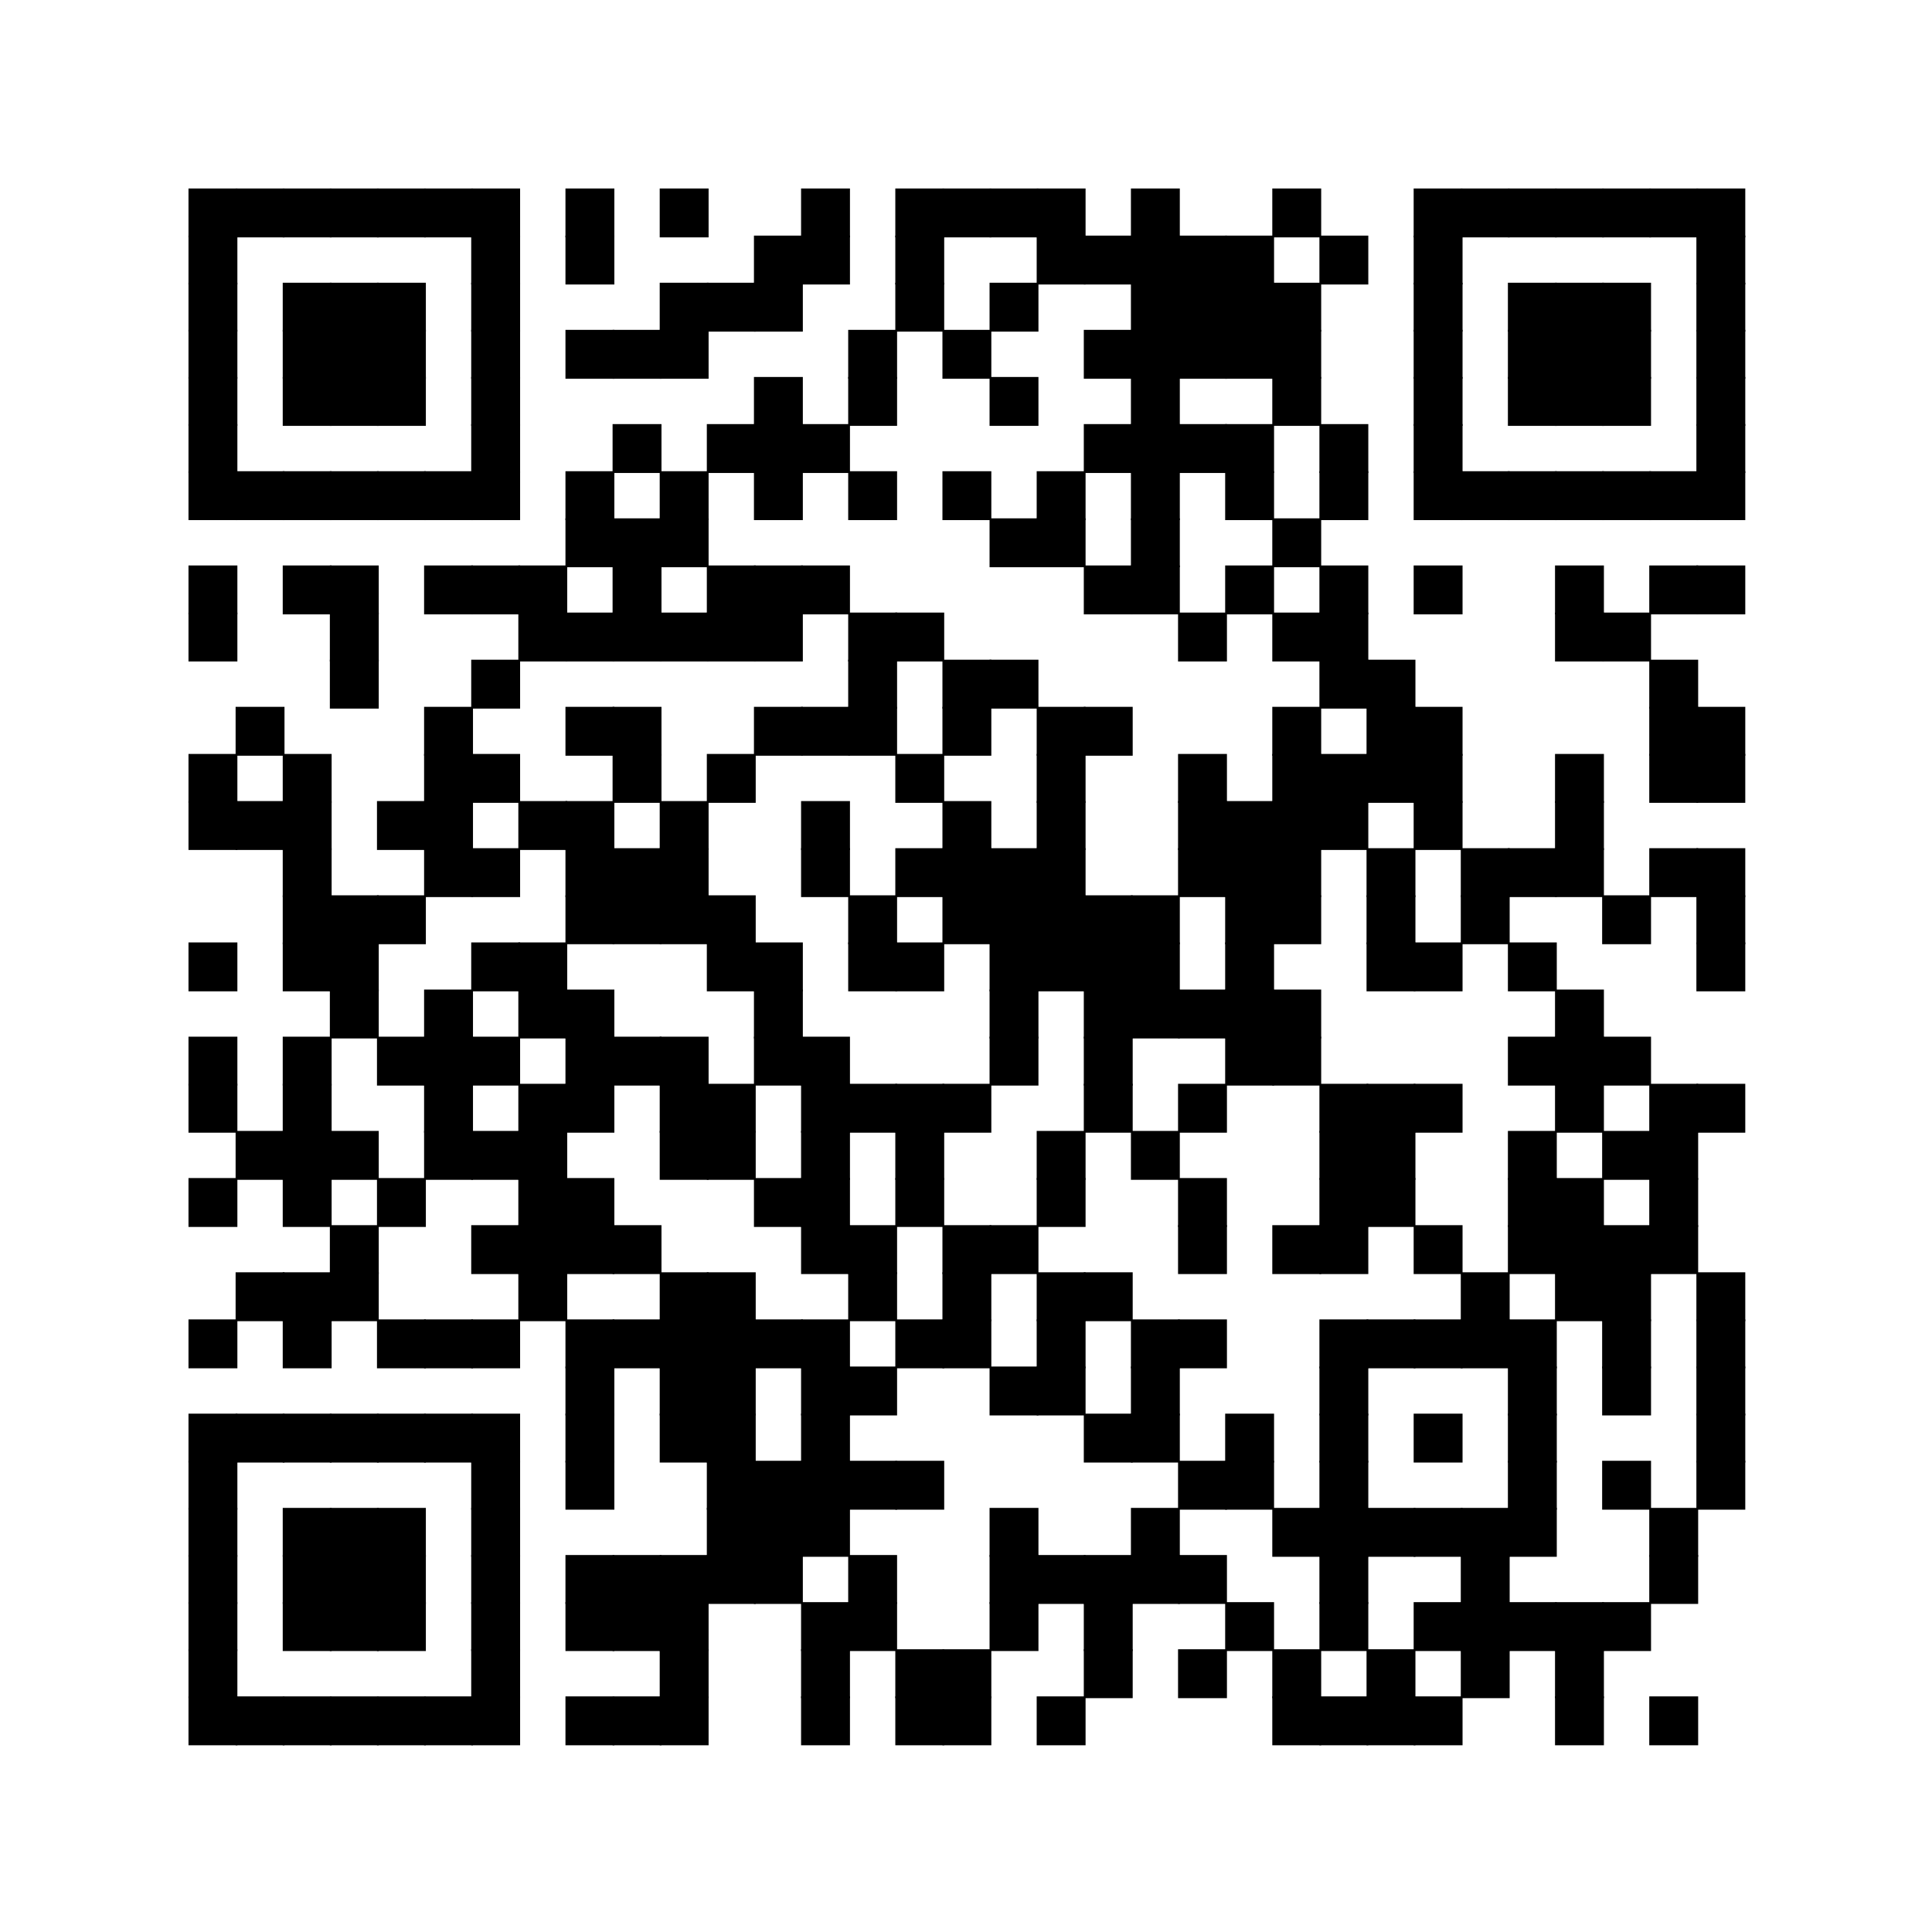
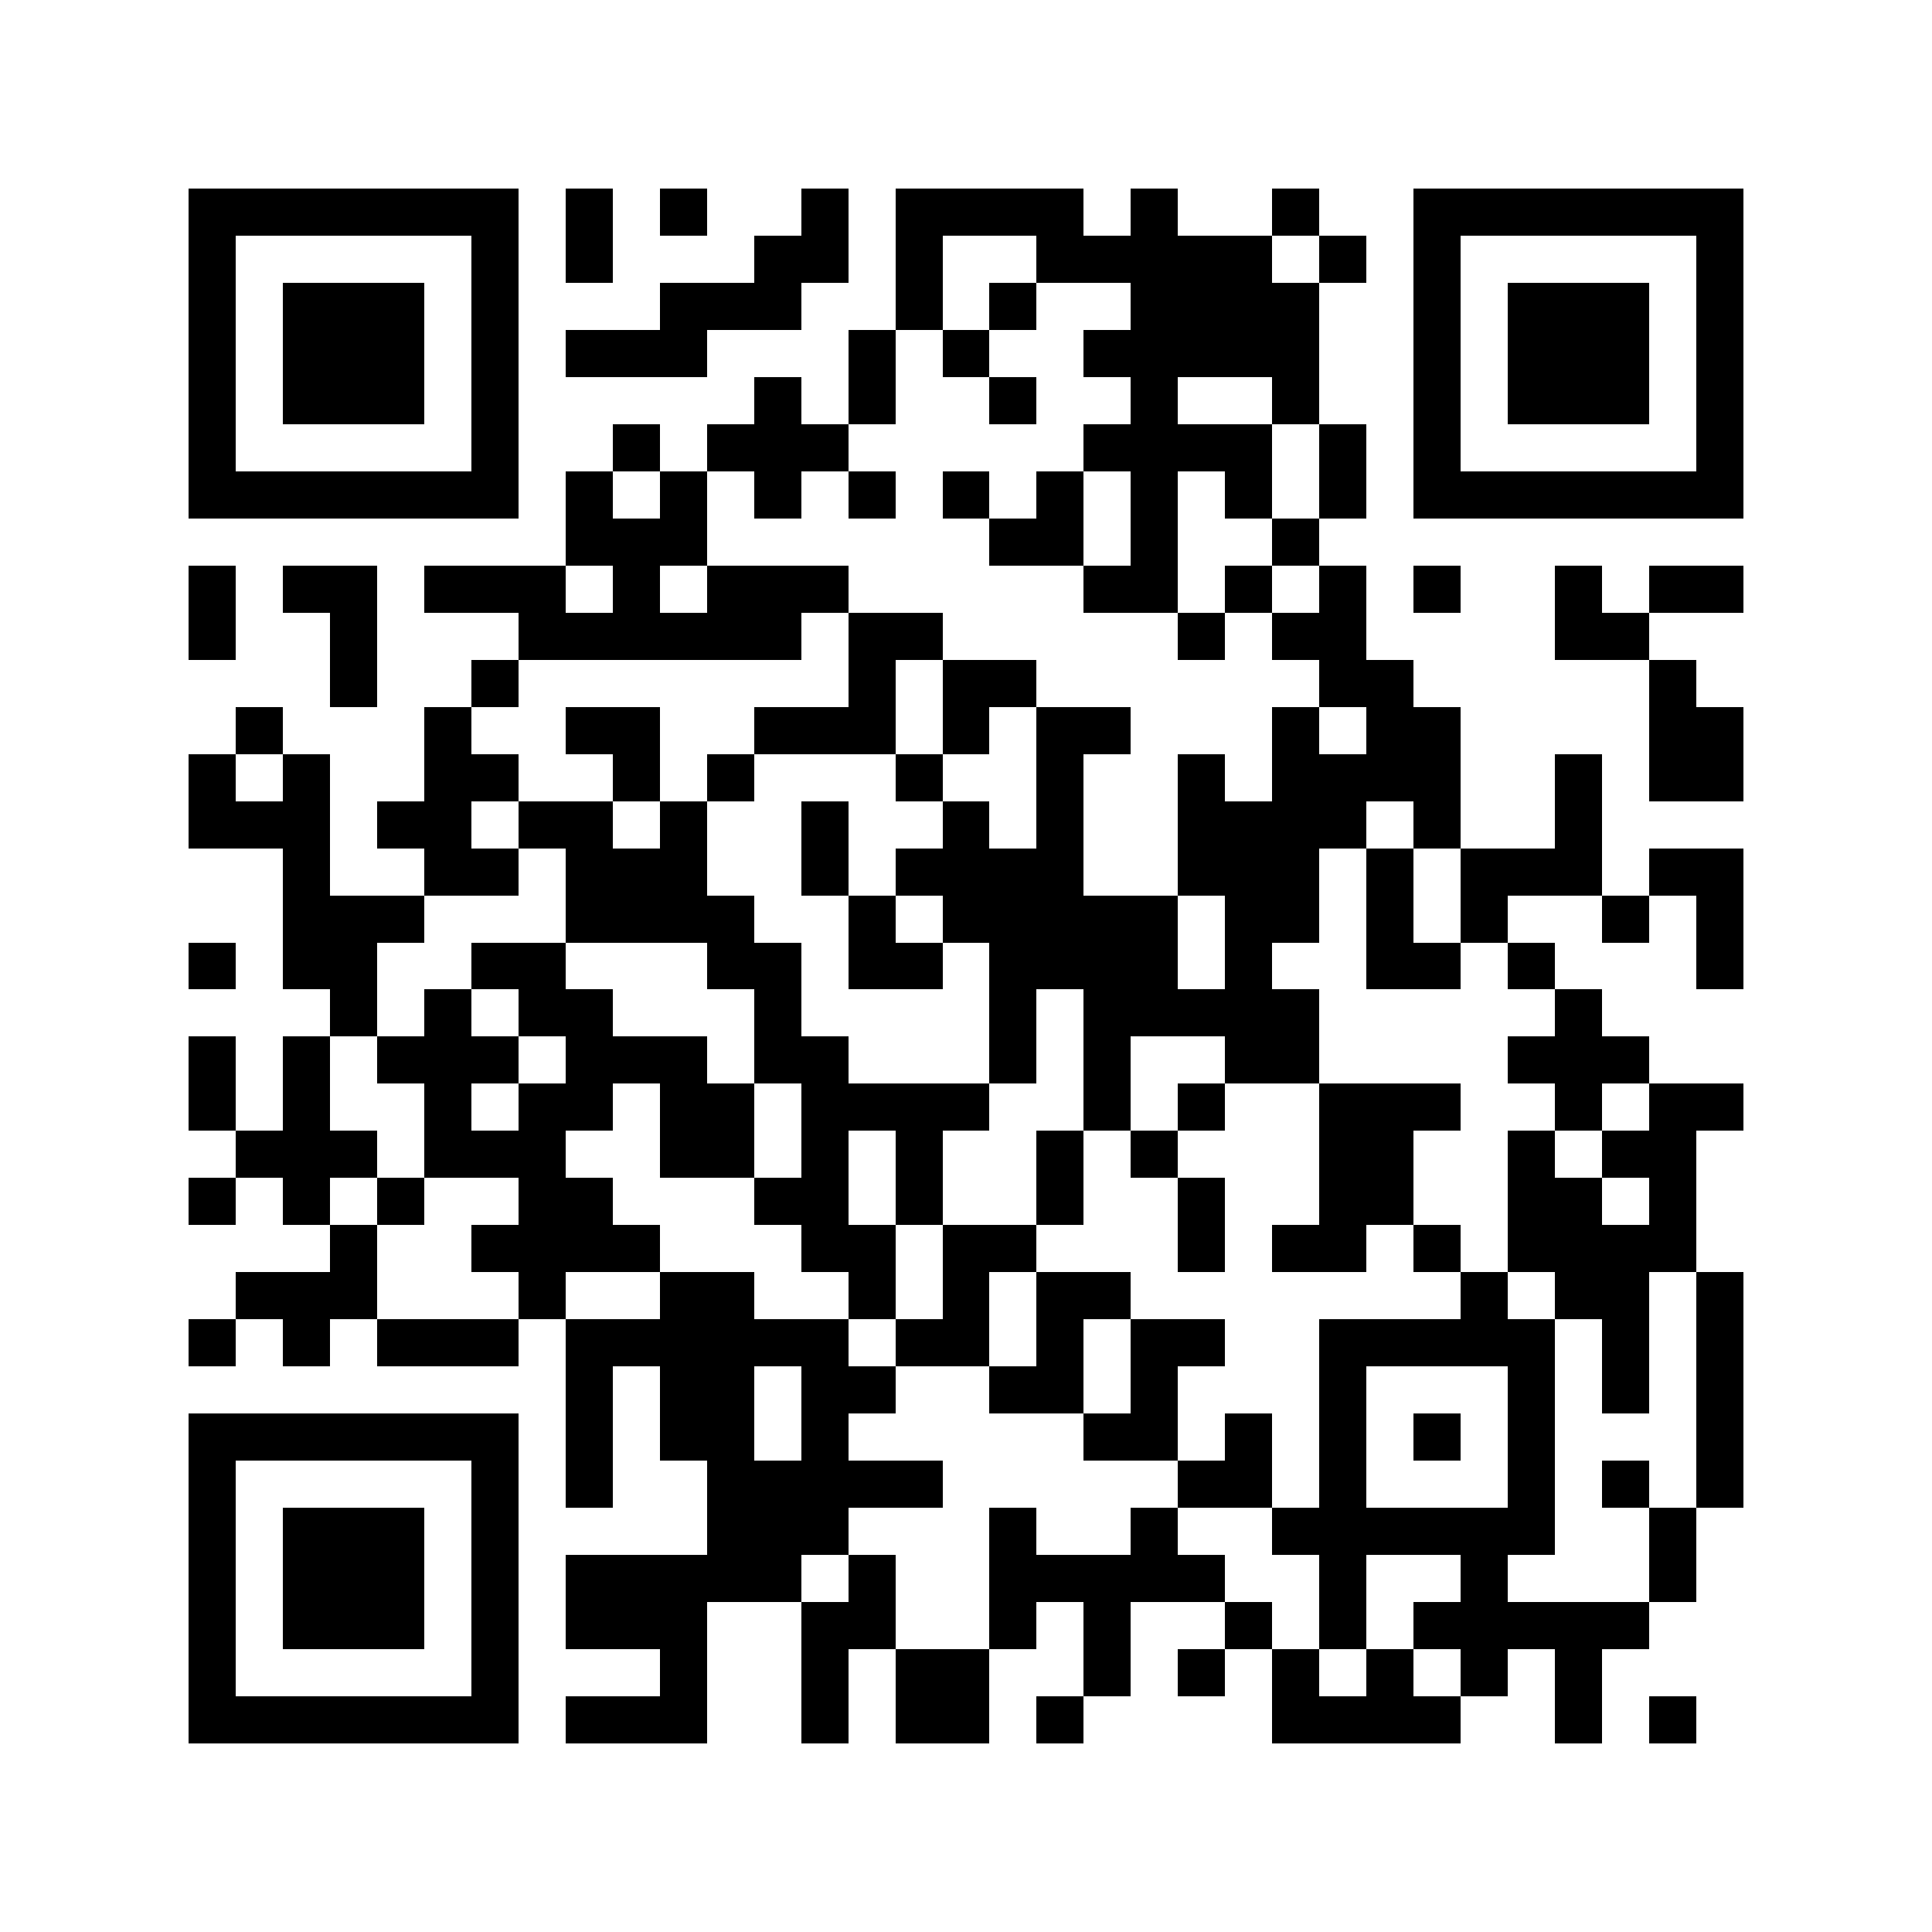
- <svg xmlns="http://www.w3.org/2000/svg" width="328" height="328">
-   <rect width="328" height="328" fill="#ffffff" />
-   <rect x="32" y="32" width="8.3" height="8.3" fill="#000000" />
-   <rect x="40" y="32" width="8.3" height="8.3" fill="#000000" />
-   <rect x="48" y="32" width="8.3" height="8.3" fill="#000000" />
-   <rect x="56" y="32" width="8.3" height="8.3" fill="#000000" />
-   <rect x="64" y="32" width="8.3" height="8.3" fill="#000000" />
-   <rect x="72" y="32" width="8.3" height="8.3" fill="#000000" />
-   <rect x="80" y="32" width="8.3" height="8.3" fill="#000000" />
-   <rect x="96" y="32" width="8.3" height="8.3" fill="#000000" />
-   <rect x="112" y="32" width="8.3" height="8.3" fill="#000000" />
-   <rect x="136" y="32" width="8.3" height="8.3" fill="#000000" />
-   <rect x="152" y="32" width="8.3" height="8.3" fill="#000000" />
-   <rect x="160" y="32" width="8.3" height="8.3" fill="#000000" />
-   <rect x="168" y="32" width="8.3" height="8.3" fill="#000000" />
-   <rect x="176" y="32" width="8.3" height="8.3" fill="#000000" />
-   <rect x="192" y="32" width="8.3" height="8.3" fill="#000000" />
-   <rect x="216" y="32" width="8.3" height="8.3" fill="#000000" />
-   <rect x="240" y="32" width="8.3" height="8.3" fill="#000000" />
-   <rect x="248" y="32" width="8.3" height="8.3" fill="#000000" />
-   <rect x="256" y="32" width="8.3" height="8.3" fill="#000000" />
-   <rect x="264" y="32" width="8.3" height="8.3" fill="#000000" />
-   <rect x="272" y="32" width="8.3" height="8.3" fill="#000000" />
-   <rect x="280" y="32" width="8.3" height="8.3" fill="#000000" />
-   <rect x="288" y="32" width="8.3" height="8.3" fill="#000000" />
-   <rect x="32" y="40" width="8.3" height="8.3" fill="#000000" />
-   <rect x="80" y="40" width="8.3" height="8.3" fill="#000000" />
-   <rect x="96" y="40" width="8.3" height="8.3" fill="#000000" />
-   <rect x="128" y="40" width="8.3" height="8.3" fill="#000000" />
-   <rect x="136" y="40" width="8.3" height="8.3" fill="#000000" />
-   <rect x="152" y="40" width="8.3" height="8.3" fill="#000000" />
-   <rect x="176" y="40" width="8.3" height="8.3" fill="#000000" />
-   <rect x="184" y="40" width="8.3" height="8.3" fill="#000000" />
-   <rect x="192" y="40" width="8.3" height="8.3" fill="#000000" />
-   <rect x="200" y="40" width="8.3" height="8.3" fill="#000000" />
-   <rect x="208" y="40" width="8.3" height="8.3" fill="#000000" />
-   <rect x="224" y="40" width="8.3" height="8.3" fill="#000000" />
-   <rect x="240" y="40" width="8.3" height="8.3" fill="#000000" />
-   <rect x="288" y="40" width="8.3" height="8.3" fill="#000000" />
-   <rect x="32" y="48" width="8.3" height="8.3" fill="#000000" />
-   <rect x="48" y="48" width="8.3" height="8.3" fill="#000000" />
-   <rect x="56" y="48" width="8.3" height="8.3" fill="#000000" />
-   <rect x="64" y="48" width="8.3" height="8.3" fill="#000000" />
-   <rect x="80" y="48" width="8.3" height="8.3" fill="#000000" />
-   <rect x="112" y="48" width="8.3" height="8.3" fill="#000000" />
-   <rect x="120" y="48" width="8.3" height="8.3" fill="#000000" />
-   <rect x="128" y="48" width="8.3" height="8.3" fill="#000000" />
-   <rect x="152" y="48" width="8.3" height="8.3" fill="#000000" />
-   <rect x="168" y="48" width="8.3" height="8.3" fill="#000000" />
-   <rect x="192" y="48" width="8.3" height="8.3" fill="#000000" />
-   <rect x="200" y="48" width="8.3" height="8.3" fill="#000000" />
-   <rect x="208" y="48" width="8.3" height="8.3" fill="#000000" />
-   <rect x="216" y="48" width="8.3" height="8.3" fill="#000000" />
-   <rect x="240" y="48" width="8.3" height="8.3" fill="#000000" />
-   <rect x="256" y="48" width="8.3" height="8.3" fill="#000000" />
-   <rect x="264" y="48" width="8.3" height="8.3" fill="#000000" />
-   <rect x="272" y="48" width="8.3" height="8.3" fill="#000000" />
-   <rect x="288" y="48" width="8.3" height="8.3" fill="#000000" />
-   <rect x="32" y="56" width="8.3" height="8.3" fill="#000000" />
-   <rect x="48" y="56" width="8.3" height="8.3" fill="#000000" />
-   <rect x="56" y="56" width="8.3" height="8.3" fill="#000000" />
-   <rect x="64" y="56" width="8.3" height="8.3" fill="#000000" />
-   <rect x="80" y="56" width="8.3" height="8.3" fill="#000000" />
-   <rect x="96" y="56" width="8.3" height="8.3" fill="#000000" />
-   <rect x="104" y="56" width="8.3" height="8.3" fill="#000000" />
-   <rect x="112" y="56" width="8.3" height="8.3" fill="#000000" />
-   <rect x="144" y="56" width="8.3" height="8.3" fill="#000000" />
-   <rect x="160" y="56" width="8.3" height="8.3" fill="#000000" />
-   <rect x="184" y="56" width="8.3" height="8.3" fill="#000000" />
-   <rect x="192" y="56" width="8.3" height="8.3" fill="#000000" />
-   <rect x="200" y="56" width="8.3" height="8.3" fill="#000000" />
-   <rect x="208" y="56" width="8.3" height="8.3" fill="#000000" />
-   <rect x="216" y="56" width="8.3" height="8.3" fill="#000000" />
-   <rect x="240" y="56" width="8.3" height="8.3" fill="#000000" />
-   <rect x="256" y="56" width="8.3" height="8.3" fill="#000000" />
-   <rect x="264" y="56" width="8.3" height="8.3" fill="#000000" />
-   <rect x="272" y="56" width="8.3" height="8.3" fill="#000000" />
-   <rect x="288" y="56" width="8.3" height="8.3" fill="#000000" />
-   <rect x="32" y="64" width="8.3" height="8.3" fill="#000000" />
-   <rect x="48" y="64" width="8.3" height="8.3" fill="#000000" />
-   <rect x="56" y="64" width="8.3" height="8.3" fill="#000000" />
-   <rect x="64" y="64" width="8.3" height="8.3" fill="#000000" />
-   <rect x="80" y="64" width="8.3" height="8.3" fill="#000000" />
-   <rect x="128" y="64" width="8.3" height="8.3" fill="#000000" />
-   <rect x="144" y="64" width="8.3" height="8.3" fill="#000000" />
-   <rect x="168" y="64" width="8.3" height="8.3" fill="#000000" />
-   <rect x="192" y="64" width="8.3" height="8.3" fill="#000000" />
-   <rect x="216" y="64" width="8.3" height="8.3" fill="#000000" />
-   <rect x="240" y="64" width="8.3" height="8.3" fill="#000000" />
-   <rect x="256" y="64" width="8.3" height="8.3" fill="#000000" />
-   <rect x="264" y="64" width="8.3" height="8.3" fill="#000000" />
-   <rect x="272" y="64" width="8.3" height="8.3" fill="#000000" />
-   <rect x="288" y="64" width="8.3" height="8.3" fill="#000000" />
-   <rect x="32" y="72" width="8.3" height="8.3" fill="#000000" />
-   <rect x="80" y="72" width="8.3" height="8.3" fill="#000000" />
-   <rect x="104" y="72" width="8.3" height="8.3" fill="#000000" />
-   <rect x="120" y="72" width="8.3" height="8.3" fill="#000000" />
-   <rect x="128" y="72" width="8.3" height="8.3" fill="#000000" />
-   <rect x="136" y="72" width="8.3" height="8.3" fill="#000000" />
-   <rect x="184" y="72" width="8.3" height="8.3" fill="#000000" />
-   <rect x="192" y="72" width="8.3" height="8.3" fill="#000000" />
-   <rect x="200" y="72" width="8.3" height="8.3" fill="#000000" />
-   <rect x="208" y="72" width="8.3" height="8.3" fill="#000000" />
-   <rect x="224" y="72" width="8.3" height="8.3" fill="#000000" />
-   <rect x="240" y="72" width="8.3" height="8.3" fill="#000000" />
-   <rect x="288" y="72" width="8.3" height="8.3" fill="#000000" />
-   <rect x="32" y="80" width="8.3" height="8.3" fill="#000000" />
-   <rect x="40" y="80" width="8.3" height="8.3" fill="#000000" />
-   <rect x="48" y="80" width="8.3" height="8.3" fill="#000000" />
-   <rect x="56" y="80" width="8.3" height="8.3" fill="#000000" />
-   <rect x="64" y="80" width="8.3" height="8.3" fill="#000000" />
-   <rect x="72" y="80" width="8.3" height="8.3" fill="#000000" />
-   <rect x="80" y="80" width="8.3" height="8.3" fill="#000000" />
-   <rect x="96" y="80" width="8.3" height="8.3" fill="#000000" />
-   <rect x="112" y="80" width="8.3" height="8.3" fill="#000000" />
-   <rect x="128" y="80" width="8.3" height="8.3" fill="#000000" />
-   <rect x="144" y="80" width="8.3" height="8.3" fill="#000000" />
-   <rect x="160" y="80" width="8.3" height="8.3" fill="#000000" />
-   <rect x="176" y="80" width="8.3" height="8.3" fill="#000000" />
-   <rect x="192" y="80" width="8.3" height="8.3" fill="#000000" />
-   <rect x="208" y="80" width="8.3" height="8.3" fill="#000000" />
-   <rect x="224" y="80" width="8.3" height="8.3" fill="#000000" />
-   <rect x="240" y="80" width="8.3" height="8.3" fill="#000000" />
-   <rect x="248" y="80" width="8.3" height="8.3" fill="#000000" />
-   <rect x="256" y="80" width="8.3" height="8.3" fill="#000000" />
-   <rect x="264" y="80" width="8.3" height="8.3" fill="#000000" />
-   <rect x="272" y="80" width="8.3" height="8.3" fill="#000000" />
-   <rect x="280" y="80" width="8.3" height="8.3" fill="#000000" />
-   <rect x="288" y="80" width="8.3" height="8.3" fill="#000000" />
-   <rect x="96" y="88" width="8.3" height="8.3" fill="#000000" />
-   <rect x="104" y="88" width="8.3" height="8.3" fill="#000000" />
-   <rect x="112" y="88" width="8.3" height="8.3" fill="#000000" />
-   <rect x="168" y="88" width="8.3" height="8.3" fill="#000000" />
-   <rect x="176" y="88" width="8.3" height="8.3" fill="#000000" />
-   <rect x="192" y="88" width="8.3" height="8.3" fill="#000000" />
-   <rect x="216" y="88" width="8.3" height="8.3" fill="#000000" />
-   <rect x="32" y="96" width="8.3" height="8.3" fill="#000000" />
-   <rect x="48" y="96" width="8.3" height="8.3" fill="#000000" />
-   <rect x="56" y="96" width="8.3" height="8.3" fill="#000000" />
-   <rect x="72" y="96" width="8.3" height="8.3" fill="#000000" />
-   <rect x="80" y="96" width="8.3" height="8.3" fill="#000000" />
-   <rect x="88" y="96" width="8.3" height="8.3" fill="#000000" />
-   <rect x="104" y="96" width="8.3" height="8.3" fill="#000000" />
-   <rect x="120" y="96" width="8.3" height="8.3" fill="#000000" />
-   <rect x="128" y="96" width="8.3" height="8.3" fill="#000000" />
-   <rect x="136" y="96" width="8.3" height="8.3" fill="#000000" />
-   <rect x="184" y="96" width="8.3" height="8.3" fill="#000000" />
-   <rect x="192" y="96" width="8.3" height="8.3" fill="#000000" />
-   <rect x="208" y="96" width="8.3" height="8.3" fill="#000000" />
-   <rect x="224" y="96" width="8.3" height="8.3" fill="#000000" />
-   <rect x="240" y="96" width="8.3" height="8.3" fill="#000000" />
-   <rect x="264" y="96" width="8.3" height="8.3" fill="#000000" />
-   <rect x="280" y="96" width="8.3" height="8.3" fill="#000000" />
-   <rect x="288" y="96" width="8.3" height="8.3" fill="#000000" />
-   <rect x="32" y="104" width="8.3" height="8.3" fill="#000000" />
-   <rect x="56" y="104" width="8.3" height="8.3" fill="#000000" />
-   <rect x="88" y="104" width="8.3" height="8.3" fill="#000000" />
-   <rect x="96" y="104" width="8.3" height="8.3" fill="#000000" />
-   <rect x="104" y="104" width="8.3" height="8.3" fill="#000000" />
-   <rect x="112" y="104" width="8.3" height="8.3" fill="#000000" />
-   <rect x="120" y="104" width="8.3" height="8.3" fill="#000000" />
-   <rect x="128" y="104" width="8.3" height="8.3" fill="#000000" />
-   <rect x="144" y="104" width="8.3" height="8.3" fill="#000000" />
-   <rect x="152" y="104" width="8.3" height="8.3" fill="#000000" />
-   <rect x="200" y="104" width="8.3" height="8.3" fill="#000000" />
-   <rect x="216" y="104" width="8.3" height="8.3" fill="#000000" />
-   <rect x="224" y="104" width="8.3" height="8.3" fill="#000000" />
-   <rect x="264" y="104" width="8.3" height="8.3" fill="#000000" />
-   <rect x="272" y="104" width="8.3" height="8.3" fill="#000000" />
-   <rect x="56" y="112" width="8.3" height="8.3" fill="#000000" />
-   <rect x="80" y="112" width="8.3" height="8.3" fill="#000000" />
-   <rect x="144" y="112" width="8.3" height="8.3" fill="#000000" />
-   <rect x="160" y="112" width="8.3" height="8.3" fill="#000000" />
-   <rect x="168" y="112" width="8.3" height="8.3" fill="#000000" />
-   <rect x="224" y="112" width="8.3" height="8.3" fill="#000000" />
-   <rect x="232" y="112" width="8.3" height="8.3" fill="#000000" />
-   <rect x="280" y="112" width="8.3" height="8.3" fill="#000000" />
-   <rect x="40" y="120" width="8.3" height="8.3" fill="#000000" />
-   <rect x="72" y="120" width="8.3" height="8.3" fill="#000000" />
-   <rect x="96" y="120" width="8.3" height="8.3" fill="#000000" />
-   <rect x="104" y="120" width="8.3" height="8.3" fill="#000000" />
-   <rect x="128" y="120" width="8.3" height="8.3" fill="#000000" />
-   <rect x="136" y="120" width="8.3" height="8.3" fill="#000000" />
-   <rect x="144" y="120" width="8.3" height="8.3" fill="#000000" />
-   <rect x="160" y="120" width="8.3" height="8.3" fill="#000000" />
-   <rect x="176" y="120" width="8.3" height="8.3" fill="#000000" />
-   <rect x="184" y="120" width="8.3" height="8.3" fill="#000000" />
-   <rect x="216" y="120" width="8.3" height="8.3" fill="#000000" />
-   <rect x="232" y="120" width="8.3" height="8.3" fill="#000000" />
-   <rect x="240" y="120" width="8.3" height="8.3" fill="#000000" />
-   <rect x="280" y="120" width="8.3" height="8.3" fill="#000000" />
-   <rect x="288" y="120" width="8.3" height="8.3" fill="#000000" />
-   <rect x="32" y="128" width="8.3" height="8.3" fill="#000000" />
-   <rect x="48" y="128" width="8.3" height="8.3" fill="#000000" />
-   <rect x="72" y="128" width="8.3" height="8.3" fill="#000000" />
-   <rect x="80" y="128" width="8.3" height="8.3" fill="#000000" />
-   <rect x="104" y="128" width="8.3" height="8.3" fill="#000000" />
-   <rect x="120" y="128" width="8.3" height="8.3" fill="#000000" />
-   <rect x="152" y="128" width="8.3" height="8.3" fill="#000000" />
-   <rect x="176" y="128" width="8.3" height="8.3" fill="#000000" />
-   <rect x="200" y="128" width="8.3" height="8.3" fill="#000000" />
-   <rect x="216" y="128" width="8.3" height="8.3" fill="#000000" />
-   <rect x="224" y="128" width="8.3" height="8.3" fill="#000000" />
-   <rect x="232" y="128" width="8.3" height="8.3" fill="#000000" />
-   <rect x="240" y="128" width="8.3" height="8.3" fill="#000000" />
-   <rect x="264" y="128" width="8.3" height="8.3" fill="#000000" />
-   <rect x="280" y="128" width="8.3" height="8.3" fill="#000000" />
-   <rect x="288" y="128" width="8.3" height="8.3" fill="#000000" />
-   <rect x="32" y="136" width="8.3" height="8.3" fill="#000000" />
-   <rect x="40" y="136" width="8.3" height="8.3" fill="#000000" />
-   <rect x="48" y="136" width="8.3" height="8.3" fill="#000000" />
-   <rect x="64" y="136" width="8.3" height="8.3" fill="#000000" />
-   <rect x="72" y="136" width="8.3" height="8.3" fill="#000000" />
-   <rect x="88" y="136" width="8.3" height="8.3" fill="#000000" />
-   <rect x="96" y="136" width="8.3" height="8.3" fill="#000000" />
-   <rect x="112" y="136" width="8.3" height="8.3" fill="#000000" />
-   <rect x="136" y="136" width="8.3" height="8.3" fill="#000000" />
-   <rect x="160" y="136" width="8.3" height="8.3" fill="#000000" />
-   <rect x="176" y="136" width="8.3" height="8.3" fill="#000000" />
-   <rect x="200" y="136" width="8.3" height="8.3" fill="#000000" />
-   <rect x="208" y="136" width="8.3" height="8.3" fill="#000000" />
-   <rect x="216" y="136" width="8.3" height="8.3" fill="#000000" />
-   <rect x="224" y="136" width="8.3" height="8.3" fill="#000000" />
-   <rect x="240" y="136" width="8.3" height="8.3" fill="#000000" />
-   <rect x="264" y="136" width="8.3" height="8.3" fill="#000000" />
-   <rect x="48" y="144" width="8.3" height="8.3" fill="#000000" />
-   <rect x="72" y="144" width="8.3" height="8.3" fill="#000000" />
-   <rect x="80" y="144" width="8.3" height="8.3" fill="#000000" />
-   <rect x="96" y="144" width="8.3" height="8.3" fill="#000000" />
-   <rect x="104" y="144" width="8.3" height="8.3" fill="#000000" />
-   <rect x="112" y="144" width="8.3" height="8.3" fill="#000000" />
-   <rect x="136" y="144" width="8.3" height="8.3" fill="#000000" />
-   <rect x="152" y="144" width="8.3" height="8.3" fill="#000000" />
-   <rect x="160" y="144" width="8.3" height="8.3" fill="#000000" />
-   <rect x="168" y="144" width="8.3" height="8.3" fill="#000000" />
-   <rect x="176" y="144" width="8.3" height="8.3" fill="#000000" />
-   <rect x="200" y="144" width="8.3" height="8.3" fill="#000000" />
-   <rect x="208" y="144" width="8.3" height="8.3" fill="#000000" />
-   <rect x="216" y="144" width="8.3" height="8.3" fill="#000000" />
-   <rect x="232" y="144" width="8.3" height="8.3" fill="#000000" />
-   <rect x="248" y="144" width="8.3" height="8.3" fill="#000000" />
-   <rect x="256" y="144" width="8.3" height="8.3" fill="#000000" />
-   <rect x="264" y="144" width="8.3" height="8.3" fill="#000000" />
-   <rect x="280" y="144" width="8.3" height="8.3" fill="#000000" />
-   <rect x="288" y="144" width="8.3" height="8.3" fill="#000000" />
-   <rect x="48" y="152" width="8.3" height="8.3" fill="#000000" />
-   <rect x="56" y="152" width="8.3" height="8.3" fill="#000000" />
-   <rect x="64" y="152" width="8.3" height="8.3" fill="#000000" />
-   <rect x="96" y="152" width="8.3" height="8.3" fill="#000000" />
-   <rect x="104" y="152" width="8.3" height="8.3" fill="#000000" />
-   <rect x="112" y="152" width="8.3" height="8.3" fill="#000000" />
-   <rect x="120" y="152" width="8.3" height="8.3" fill="#000000" />
-   <rect x="144" y="152" width="8.3" height="8.3" fill="#000000" />
-   <rect x="160" y="152" width="8.3" height="8.3" fill="#000000" />
-   <rect x="168" y="152" width="8.3" height="8.3" fill="#000000" />
-   <rect x="176" y="152" width="8.3" height="8.3" fill="#000000" />
-   <rect x="184" y="152" width="8.3" height="8.3" fill="#000000" />
-   <rect x="192" y="152" width="8.3" height="8.3" fill="#000000" />
-   <rect x="208" y="152" width="8.3" height="8.3" fill="#000000" />
-   <rect x="216" y="152" width="8.3" height="8.3" fill="#000000" />
-   <rect x="232" y="152" width="8.3" height="8.3" fill="#000000" />
-   <rect x="248" y="152" width="8.3" height="8.3" fill="#000000" />
-   <rect x="272" y="152" width="8.3" height="8.3" fill="#000000" />
-   <rect x="288" y="152" width="8.3" height="8.3" fill="#000000" />
-   <rect x="32" y="160" width="8.3" height="8.3" fill="#000000" />
-   <rect x="48" y="160" width="8.3" height="8.3" fill="#000000" />
-   <rect x="56" y="160" width="8.3" height="8.3" fill="#000000" />
-   <rect x="80" y="160" width="8.3" height="8.3" fill="#000000" />
-   <rect x="88" y="160" width="8.3" height="8.3" fill="#000000" />
-   <rect x="120" y="160" width="8.3" height="8.3" fill="#000000" />
-   <rect x="128" y="160" width="8.3" height="8.3" fill="#000000" />
-   <rect x="144" y="160" width="8.3" height="8.3" fill="#000000" />
-   <rect x="152" y="160" width="8.3" height="8.3" fill="#000000" />
-   <rect x="168" y="160" width="8.3" height="8.3" fill="#000000" />
-   <rect x="176" y="160" width="8.3" height="8.3" fill="#000000" />
-   <rect x="184" y="160" width="8.3" height="8.3" fill="#000000" />
-   <rect x="192" y="160" width="8.3" height="8.3" fill="#000000" />
-   <rect x="208" y="160" width="8.3" height="8.3" fill="#000000" />
-   <rect x="232" y="160" width="8.3" height="8.3" fill="#000000" />
-   <rect x="240" y="160" width="8.3" height="8.3" fill="#000000" />
-   <rect x="256" y="160" width="8.3" height="8.3" fill="#000000" />
-   <rect x="288" y="160" width="8.3" height="8.3" fill="#000000" />
-   <rect x="56" y="168" width="8.3" height="8.3" fill="#000000" />
-   <rect x="72" y="168" width="8.3" height="8.3" fill="#000000" />
-   <rect x="88" y="168" width="8.3" height="8.3" fill="#000000" />
-   <rect x="96" y="168" width="8.3" height="8.3" fill="#000000" />
-   <rect x="128" y="168" width="8.3" height="8.3" fill="#000000" />
-   <rect x="168" y="168" width="8.3" height="8.3" fill="#000000" />
-   <rect x="184" y="168" width="8.3" height="8.3" fill="#000000" />
-   <rect x="192" y="168" width="8.3" height="8.3" fill="#000000" />
-   <rect x="200" y="168" width="8.3" height="8.3" fill="#000000" />
-   <rect x="208" y="168" width="8.3" height="8.3" fill="#000000" />
-   <rect x="216" y="168" width="8.3" height="8.3" fill="#000000" />
-   <rect x="264" y="168" width="8.3" height="8.3" fill="#000000" />
-   <rect x="32" y="176" width="8.3" height="8.3" fill="#000000" />
-   <rect x="48" y="176" width="8.3" height="8.3" fill="#000000" />
-   <rect x="64" y="176" width="8.3" height="8.3" fill="#000000" />
-   <rect x="72" y="176" width="8.3" height="8.3" fill="#000000" />
-   <rect x="80" y="176" width="8.3" height="8.3" fill="#000000" />
-   <rect x="96" y="176" width="8.3" height="8.3" fill="#000000" />
-   <rect x="104" y="176" width="8.3" height="8.3" fill="#000000" />
-   <rect x="112" y="176" width="8.3" height="8.3" fill="#000000" />
-   <rect x="128" y="176" width="8.3" height="8.3" fill="#000000" />
-   <rect x="136" y="176" width="8.3" height="8.3" fill="#000000" />
-   <rect x="168" y="176" width="8.3" height="8.3" fill="#000000" />
-   <rect x="184" y="176" width="8.3" height="8.3" fill="#000000" />
-   <rect x="208" y="176" width="8.3" height="8.3" fill="#000000" />
-   <rect x="216" y="176" width="8.3" height="8.3" fill="#000000" />
-   <rect x="256" y="176" width="8.3" height="8.3" fill="#000000" />
-   <rect x="264" y="176" width="8.3" height="8.3" fill="#000000" />
-   <rect x="272" y="176" width="8.3" height="8.3" fill="#000000" />
-   <rect x="32" y="184" width="8.3" height="8.3" fill="#000000" />
-   <rect x="48" y="184" width="8.3" height="8.3" fill="#000000" />
-   <rect x="72" y="184" width="8.3" height="8.3" fill="#000000" />
-   <rect x="88" y="184" width="8.3" height="8.3" fill="#000000" />
-   <rect x="96" y="184" width="8.3" height="8.3" fill="#000000" />
-   <rect x="112" y="184" width="8.3" height="8.3" fill="#000000" />
-   <rect x="120" y="184" width="8.3" height="8.3" fill="#000000" />
-   <rect x="136" y="184" width="8.3" height="8.3" fill="#000000" />
-   <rect x="144" y="184" width="8.3" height="8.3" fill="#000000" />
-   <rect x="152" y="184" width="8.3" height="8.3" fill="#000000" />
-   <rect x="160" y="184" width="8.3" height="8.3" fill="#000000" />
-   <rect x="184" y="184" width="8.3" height="8.3" fill="#000000" />
-   <rect x="200" y="184" width="8.3" height="8.3" fill="#000000" />
-   <rect x="224" y="184" width="8.3" height="8.3" fill="#000000" />
-   <rect x="232" y="184" width="8.3" height="8.3" fill="#000000" />
-   <rect x="240" y="184" width="8.3" height="8.3" fill="#000000" />
-   <rect x="264" y="184" width="8.3" height="8.3" fill="#000000" />
-   <rect x="280" y="184" width="8.3" height="8.3" fill="#000000" />
-   <rect x="288" y="184" width="8.3" height="8.3" fill="#000000" />
-   <rect x="40" y="192" width="8.3" height="8.3" fill="#000000" />
-   <rect x="48" y="192" width="8.3" height="8.3" fill="#000000" />
-   <rect x="56" y="192" width="8.3" height="8.3" fill="#000000" />
-   <rect x="72" y="192" width="8.3" height="8.3" fill="#000000" />
-   <rect x="80" y="192" width="8.3" height="8.3" fill="#000000" />
-   <rect x="88" y="192" width="8.3" height="8.3" fill="#000000" />
-   <rect x="112" y="192" width="8.3" height="8.3" fill="#000000" />
-   <rect x="120" y="192" width="8.3" height="8.3" fill="#000000" />
-   <rect x="136" y="192" width="8.3" height="8.3" fill="#000000" />
-   <rect x="152" y="192" width="8.3" height="8.3" fill="#000000" />
-   <rect x="176" y="192" width="8.3" height="8.3" fill="#000000" />
-   <rect x="192" y="192" width="8.3" height="8.3" fill="#000000" />
-   <rect x="224" y="192" width="8.3" height="8.3" fill="#000000" />
-   <rect x="232" y="192" width="8.3" height="8.3" fill="#000000" />
-   <rect x="256" y="192" width="8.3" height="8.3" fill="#000000" />
-   <rect x="272" y="192" width="8.3" height="8.3" fill="#000000" />
-   <rect x="280" y="192" width="8.3" height="8.3" fill="#000000" />
-   <rect x="32" y="200" width="8.3" height="8.3" fill="#000000" />
-   <rect x="48" y="200" width="8.3" height="8.3" fill="#000000" />
-   <rect x="64" y="200" width="8.3" height="8.3" fill="#000000" />
-   <rect x="88" y="200" width="8.3" height="8.3" fill="#000000" />
-   <rect x="96" y="200" width="8.3" height="8.3" fill="#000000" />
-   <rect x="128" y="200" width="8.3" height="8.3" fill="#000000" />
-   <rect x="136" y="200" width="8.3" height="8.3" fill="#000000" />
-   <rect x="152" y="200" width="8.3" height="8.3" fill="#000000" />
-   <rect x="176" y="200" width="8.3" height="8.3" fill="#000000" />
-   <rect x="200" y="200" width="8.3" height="8.3" fill="#000000" />
-   <rect x="224" y="200" width="8.3" height="8.3" fill="#000000" />
-   <rect x="232" y="200" width="8.3" height="8.3" fill="#000000" />
-   <rect x="256" y="200" width="8.3" height="8.3" fill="#000000" />
-   <rect x="264" y="200" width="8.3" height="8.3" fill="#000000" />
-   <rect x="280" y="200" width="8.3" height="8.3" fill="#000000" />
-   <rect x="56" y="208" width="8.3" height="8.3" fill="#000000" />
-   <rect x="80" y="208" width="8.3" height="8.3" fill="#000000" />
-   <rect x="88" y="208" width="8.3" height="8.3" fill="#000000" />
-   <rect x="96" y="208" width="8.3" height="8.3" fill="#000000" />
-   <rect x="104" y="208" width="8.3" height="8.3" fill="#000000" />
-   <rect x="136" y="208" width="8.3" height="8.3" fill="#000000" />
-   <rect x="144" y="208" width="8.3" height="8.3" fill="#000000" />
-   <rect x="160" y="208" width="8.3" height="8.3" fill="#000000" />
-   <rect x="168" y="208" width="8.3" height="8.3" fill="#000000" />
-   <rect x="200" y="208" width="8.3" height="8.3" fill="#000000" />
-   <rect x="216" y="208" width="8.3" height="8.3" fill="#000000" />
-   <rect x="224" y="208" width="8.3" height="8.3" fill="#000000" />
-   <rect x="240" y="208" width="8.3" height="8.3" fill="#000000" />
-   <rect x="256" y="208" width="8.3" height="8.3" fill="#000000" />
-   <rect x="264" y="208" width="8.3" height="8.3" fill="#000000" />
-   <rect x="272" y="208" width="8.3" height="8.3" fill="#000000" />
-   <rect x="280" y="208" width="8.3" height="8.3" fill="#000000" />
-   <rect x="40" y="216" width="8.3" height="8.3" fill="#000000" />
-   <rect x="48" y="216" width="8.3" height="8.3" fill="#000000" />
-   <rect x="56" y="216" width="8.3" height="8.3" fill="#000000" />
-   <rect x="88" y="216" width="8.3" height="8.3" fill="#000000" />
-   <rect x="112" y="216" width="8.3" height="8.3" fill="#000000" />
-   <rect x="120" y="216" width="8.3" height="8.3" fill="#000000" />
-   <rect x="144" y="216" width="8.3" height="8.3" fill="#000000" />
-   <rect x="160" y="216" width="8.3" height="8.3" fill="#000000" />
-   <rect x="176" y="216" width="8.3" height="8.3" fill="#000000" />
-   <rect x="184" y="216" width="8.3" height="8.3" fill="#000000" />
-   <rect x="248" y="216" width="8.3" height="8.3" fill="#000000" />
-   <rect x="264" y="216" width="8.3" height="8.3" fill="#000000" />
-   <rect x="272" y="216" width="8.3" height="8.3" fill="#000000" />
-   <rect x="288" y="216" width="8.3" height="8.3" fill="#000000" />
-   <rect x="32" y="224" width="8.3" height="8.3" fill="#000000" />
-   <rect x="48" y="224" width="8.3" height="8.3" fill="#000000" />
-   <rect x="64" y="224" width="8.3" height="8.3" fill="#000000" />
-   <rect x="72" y="224" width="8.3" height="8.3" fill="#000000" />
-   <rect x="80" y="224" width="8.3" height="8.3" fill="#000000" />
-   <rect x="96" y="224" width="8.3" height="8.3" fill="#000000" />
-   <rect x="104" y="224" width="8.3" height="8.3" fill="#000000" />
-   <rect x="112" y="224" width="8.3" height="8.3" fill="#000000" />
-   <rect x="120" y="224" width="8.3" height="8.3" fill="#000000" />
-   <rect x="128" y="224" width="8.3" height="8.3" fill="#000000" />
-   <rect x="136" y="224" width="8.3" height="8.3" fill="#000000" />
-   <rect x="152" y="224" width="8.3" height="8.3" fill="#000000" />
-   <rect x="160" y="224" width="8.3" height="8.3" fill="#000000" />
-   <rect x="176" y="224" width="8.3" height="8.3" fill="#000000" />
-   <rect x="192" y="224" width="8.3" height="8.3" fill="#000000" />
-   <rect x="200" y="224" width="8.3" height="8.3" fill="#000000" />
-   <rect x="224" y="224" width="8.3" height="8.3" fill="#000000" />
-   <rect x="232" y="224" width="8.3" height="8.3" fill="#000000" />
-   <rect x="240" y="224" width="8.3" height="8.3" fill="#000000" />
-   <rect x="248" y="224" width="8.3" height="8.3" fill="#000000" />
-   <rect x="256" y="224" width="8.3" height="8.3" fill="#000000" />
-   <rect x="272" y="224" width="8.3" height="8.3" fill="#000000" />
-   <rect x="288" y="224" width="8.3" height="8.3" fill="#000000" />
-   <rect x="96" y="232" width="8.3" height="8.3" fill="#000000" />
-   <rect x="112" y="232" width="8.3" height="8.3" fill="#000000" />
-   <rect x="120" y="232" width="8.3" height="8.3" fill="#000000" />
-   <rect x="136" y="232" width="8.3" height="8.3" fill="#000000" />
-   <rect x="144" y="232" width="8.3" height="8.3" fill="#000000" />
-   <rect x="168" y="232" width="8.3" height="8.3" fill="#000000" />
-   <rect x="176" y="232" width="8.3" height="8.3" fill="#000000" />
-   <rect x="192" y="232" width="8.3" height="8.3" fill="#000000" />
-   <rect x="224" y="232" width="8.3" height="8.3" fill="#000000" />
-   <rect x="256" y="232" width="8.3" height="8.3" fill="#000000" />
-   <rect x="272" y="232" width="8.3" height="8.3" fill="#000000" />
-   <rect x="288" y="232" width="8.3" height="8.3" fill="#000000" />
-   <rect x="32" y="240" width="8.3" height="8.3" fill="#000000" />
-   <rect x="40" y="240" width="8.3" height="8.3" fill="#000000" />
-   <rect x="48" y="240" width="8.3" height="8.3" fill="#000000" />
-   <rect x="56" y="240" width="8.3" height="8.3" fill="#000000" />
-   <rect x="64" y="240" width="8.3" height="8.3" fill="#000000" />
-   <rect x="72" y="240" width="8.3" height="8.3" fill="#000000" />
-   <rect x="80" y="240" width="8.3" height="8.3" fill="#000000" />
-   <rect x="96" y="240" width="8.3" height="8.3" fill="#000000" />
-   <rect x="112" y="240" width="8.3" height="8.3" fill="#000000" />
-   <rect x="120" y="240" width="8.3" height="8.3" fill="#000000" />
-   <rect x="136" y="240" width="8.3" height="8.3" fill="#000000" />
-   <rect x="184" y="240" width="8.3" height="8.3" fill="#000000" />
-   <rect x="192" y="240" width="8.3" height="8.3" fill="#000000" />
-   <rect x="208" y="240" width="8.3" height="8.3" fill="#000000" />
-   <rect x="224" y="240" width="8.3" height="8.3" fill="#000000" />
-   <rect x="240" y="240" width="8.3" height="8.3" fill="#000000" />
-   <rect x="256" y="240" width="8.3" height="8.3" fill="#000000" />
-   <rect x="288" y="240" width="8.3" height="8.3" fill="#000000" />
-   <rect x="32" y="248" width="8.3" height="8.3" fill="#000000" />
-   <rect x="80" y="248" width="8.3" height="8.3" fill="#000000" />
-   <rect x="96" y="248" width="8.3" height="8.3" fill="#000000" />
-   <rect x="120" y="248" width="8.3" height="8.3" fill="#000000" />
-   <rect x="128" y="248" width="8.3" height="8.3" fill="#000000" />
-   <rect x="136" y="248" width="8.3" height="8.3" fill="#000000" />
-   <rect x="144" y="248" width="8.3" height="8.3" fill="#000000" />
-   <rect x="152" y="248" width="8.3" height="8.3" fill="#000000" />
-   <rect x="200" y="248" width="8.3" height="8.3" fill="#000000" />
-   <rect x="208" y="248" width="8.3" height="8.3" fill="#000000" />
-   <rect x="224" y="248" width="8.3" height="8.3" fill="#000000" />
-   <rect x="256" y="248" width="8.3" height="8.3" fill="#000000" />
-   <rect x="272" y="248" width="8.3" height="8.3" fill="#000000" />
-   <rect x="288" y="248" width="8.3" height="8.3" fill="#000000" />
-   <rect x="32" y="256" width="8.3" height="8.3" fill="#000000" />
-   <rect x="48" y="256" width="8.3" height="8.3" fill="#000000" />
-   <rect x="56" y="256" width="8.3" height="8.3" fill="#000000" />
-   <rect x="64" y="256" width="8.3" height="8.3" fill="#000000" />
-   <rect x="80" y="256" width="8.3" height="8.3" fill="#000000" />
-   <rect x="120" y="256" width="8.3" height="8.3" fill="#000000" />
-   <rect x="128" y="256" width="8.3" height="8.3" fill="#000000" />
-   <rect x="136" y="256" width="8.3" height="8.3" fill="#000000" />
-   <rect x="168" y="256" width="8.3" height="8.3" fill="#000000" />
-   <rect x="192" y="256" width="8.3" height="8.3" fill="#000000" />
-   <rect x="216" y="256" width="8.3" height="8.3" fill="#000000" />
-   <rect x="224" y="256" width="8.3" height="8.3" fill="#000000" />
-   <rect x="232" y="256" width="8.3" height="8.3" fill="#000000" />
-   <rect x="240" y="256" width="8.3" height="8.3" fill="#000000" />
-   <rect x="248" y="256" width="8.3" height="8.3" fill="#000000" />
-   <rect x="256" y="256" width="8.3" height="8.3" fill="#000000" />
-   <rect x="280" y="256" width="8.3" height="8.3" fill="#000000" />
-   <rect x="32" y="264" width="8.3" height="8.3" fill="#000000" />
-   <rect x="48" y="264" width="8.3" height="8.3" fill="#000000" />
-   <rect x="56" y="264" width="8.3" height="8.3" fill="#000000" />
-   <rect x="64" y="264" width="8.3" height="8.3" fill="#000000" />
-   <rect x="80" y="264" width="8.3" height="8.3" fill="#000000" />
-   <rect x="96" y="264" width="8.3" height="8.3" fill="#000000" />
-   <rect x="104" y="264" width="8.3" height="8.3" fill="#000000" />
-   <rect x="112" y="264" width="8.3" height="8.3" fill="#000000" />
-   <rect x="120" y="264" width="8.3" height="8.3" fill="#000000" />
-   <rect x="128" y="264" width="8.3" height="8.3" fill="#000000" />
-   <rect x="144" y="264" width="8.3" height="8.3" fill="#000000" />
-   <rect x="168" y="264" width="8.3" height="8.3" fill="#000000" />
-   <rect x="176" y="264" width="8.3" height="8.3" fill="#000000" />
-   <rect x="184" y="264" width="8.3" height="8.3" fill="#000000" />
-   <rect x="192" y="264" width="8.3" height="8.3" fill="#000000" />
-   <rect x="200" y="264" width="8.3" height="8.3" fill="#000000" />
-   <rect x="224" y="264" width="8.3" height="8.3" fill="#000000" />
-   <rect x="248" y="264" width="8.3" height="8.3" fill="#000000" />
-   <rect x="280" y="264" width="8.3" height="8.3" fill="#000000" />
-   <rect x="32" y="272" width="8.3" height="8.3" fill="#000000" />
-   <rect x="48" y="272" width="8.3" height="8.3" fill="#000000" />
-   <rect x="56" y="272" width="8.3" height="8.3" fill="#000000" />
-   <rect x="64" y="272" width="8.3" height="8.3" fill="#000000" />
-   <rect x="80" y="272" width="8.3" height="8.3" fill="#000000" />
-   <rect x="96" y="272" width="8.3" height="8.3" fill="#000000" />
-   <rect x="104" y="272" width="8.3" height="8.3" fill="#000000" />
-   <rect x="112" y="272" width="8.3" height="8.3" fill="#000000" />
-   <rect x="136" y="272" width="8.3" height="8.3" fill="#000000" />
-   <rect x="144" y="272" width="8.3" height="8.3" fill="#000000" />
-   <rect x="168" y="272" width="8.3" height="8.3" fill="#000000" />
-   <rect x="184" y="272" width="8.3" height="8.3" fill="#000000" />
-   <rect x="208" y="272" width="8.3" height="8.3" fill="#000000" />
-   <rect x="224" y="272" width="8.3" height="8.3" fill="#000000" />
-   <rect x="240" y="272" width="8.3" height="8.3" fill="#000000" />
-   <rect x="248" y="272" width="8.3" height="8.3" fill="#000000" />
-   <rect x="256" y="272" width="8.3" height="8.3" fill="#000000" />
-   <rect x="264" y="272" width="8.3" height="8.3" fill="#000000" />
-   <rect x="272" y="272" width="8.3" height="8.3" fill="#000000" />
-   <rect x="32" y="280" width="8.3" height="8.3" fill="#000000" />
-   <rect x="80" y="280" width="8.3" height="8.3" fill="#000000" />
-   <rect x="112" y="280" width="8.3" height="8.3" fill="#000000" />
-   <rect x="136" y="280" width="8.3" height="8.3" fill="#000000" />
-   <rect x="152" y="280" width="8.3" height="8.3" fill="#000000" />
-   <rect x="160" y="280" width="8.3" height="8.3" fill="#000000" />
-   <rect x="184" y="280" width="8.3" height="8.3" fill="#000000" />
-   <rect x="200" y="280" width="8.3" height="8.3" fill="#000000" />
-   <rect x="216" y="280" width="8.3" height="8.3" fill="#000000" />
-   <rect x="232" y="280" width="8.3" height="8.3" fill="#000000" />
-   <rect x="248" y="280" width="8.3" height="8.3" fill="#000000" />
-   <rect x="264" y="280" width="8.3" height="8.3" fill="#000000" />
-   <rect x="32" y="288" width="8.3" height="8.3" fill="#000000" />
-   <rect x="40" y="288" width="8.3" height="8.3" fill="#000000" />
-   <rect x="48" y="288" width="8.3" height="8.3" fill="#000000" />
-   <rect x="56" y="288" width="8.3" height="8.3" fill="#000000" />
-   <rect x="64" y="288" width="8.3" height="8.3" fill="#000000" />
-   <rect x="72" y="288" width="8.3" height="8.3" fill="#000000" />
-   <rect x="80" y="288" width="8.3" height="8.3" fill="#000000" />
-   <rect x="96" y="288" width="8.3" height="8.3" fill="#000000" />
-   <rect x="104" y="288" width="8.3" height="8.3" fill="#000000" />
-   <rect x="112" y="288" width="8.3" height="8.3" fill="#000000" />
-   <rect x="136" y="288" width="8.3" height="8.3" fill="#000000" />
-   <rect x="152" y="288" width="8.3" height="8.3" fill="#000000" />
-   <rect x="160" y="288" width="8.3" height="8.3" fill="#000000" />
-   <rect x="176" y="288" width="8.3" height="8.3" fill="#000000" />
-   <rect x="216" y="288" width="8.3" height="8.3" fill="#000000" />
-   <rect x="224" y="288" width="8.3" height="8.3" fill="#000000" />
-   <rect x="232" y="288" width="8.3" height="8.3" fill="#000000" />
-   <rect x="240" y="288" width="8.3" height="8.3" fill="#000000" />
-   <rect x="264" y="288" width="8.3" height="8.3" fill="#000000" />
-   <rect x="280" y="288" width="8.3" height="8.3" fill="#000000" />
+ <svg xmlns="http://www.w3.org/2000/svg" width="328" height="328" viewBox="0 0 41 41" shape-rendering="crispEdges">
+   <path fill="#ffffff" d="M0 0h41v41H0z" />
+   <path stroke="#000000" d="M4 4.5h7m1 0h1m1 0h1m2 0h1m1 0h4m1 0h1m2 0h1m2 0h7M4 5.5h1m5 0h1m1 0h1m3 0h2m1 0h1m2 0h5m1 0h1m1 0h1m5 0h1M4 6.5h1m1 0h3m1 0h1m3 0h3m2 0h1m1 0h1m2 0h4m2 0h1m1 0h3m1 0h1M4 7.5h1m1 0h3m1 0h1m1 0h3m3 0h1m1 0h1m2 0h5m2 0h1m1 0h3m1 0h1M4 8.5h1m1 0h3m1 0h1m5 0h1m1 0h1m2 0h1m2 0h1m2 0h1m2 0h1m1 0h3m1 0h1M4 9.5h1m5 0h1m2 0h1m1 0h3m5 0h4m1 0h1m1 0h1m5 0h1M4 10.5h7m1 0h1m1 0h1m1 0h1m1 0h1m1 0h1m1 0h1m1 0h1m1 0h1m1 0h1m1 0h7M12 11.5h3m6 0h2m1 0h1m2 0h1M4 12.5h1m1 0h2m1 0h3m1 0h1m1 0h3m5 0h2m1 0h1m1 0h1m1 0h1m2 0h1m1 0h2M4 13.5h1m2 0h1m3 0h6m1 0h2m5 0h1m1 0h2m4 0h2M7 14.5h1m2 0h1m7 0h1m1 0h2m6 0h2m5 0h1M5 15.5h1m3 0h1m2 0h2m2 0h3m1 0h1m1 0h2m3 0h1m1 0h2m4 0h2M4 16.5h1m1 0h1m2 0h2m2 0h1m1 0h1m3 0h1m2 0h1m2 0h1m1 0h4m2 0h1m1 0h2M4 17.5h3m1 0h2m1 0h2m1 0h1m2 0h1m2 0h1m1 0h1m2 0h4m1 0h1m2 0h1M6 18.5h1m2 0h2m1 0h3m2 0h1m1 0h4m2 0h3m1 0h1m1 0h3m1 0h2M6 19.5h3m3 0h4m2 0h1m1 0h5m1 0h2m1 0h1m1 0h1m2 0h1m1 0h1M4 20.5h1m1 0h2m2 0h2m3 0h2m1 0h2m1 0h4m1 0h1m2 0h2m1 0h1m3 0h1M7 21.5h1m1 0h1m1 0h2m3 0h1m4 0h1m1 0h5m5 0h1M4 22.5h1m1 0h1m1 0h3m1 0h3m1 0h2m3 0h1m1 0h1m2 0h2m4 0h3M4 23.5h1m1 0h1m2 0h1m1 0h2m1 0h2m1 0h4m2 0h1m1 0h1m2 0h3m2 0h1m1 0h2M5 24.5h3m1 0h3m2 0h2m1 0h1m1 0h1m2 0h1m1 0h1m3 0h2m2 0h1m1 0h2M4 25.5h1m1 0h1m1 0h1m2 0h2m3 0h2m1 0h1m2 0h1m2 0h1m2 0h2m2 0h2m1 0h1M7 26.5h1m2 0h4m3 0h2m1 0h2m3 0h1m1 0h2m1 0h1m1 0h4M5 27.5h3m3 0h1m2 0h2m2 0h1m1 0h1m1 0h2m7 0h1m1 0h2m1 0h1M4 28.5h1m1 0h1m1 0h3m1 0h6m1 0h2m1 0h1m1 0h2m2 0h5m1 0h1m1 0h1M12 29.5h1m1 0h2m1 0h2m2 0h2m1 0h1m3 0h1m3 0h1m1 0h1m1 0h1M4 30.5h7m1 0h1m1 0h2m1 0h1m5 0h2m1 0h1m1 0h1m1 0h1m1 0h1m3 0h1M4 31.5h1m5 0h1m1 0h1m2 0h5m5 0h2m1 0h1m3 0h1m1 0h1m1 0h1M4 32.5h1m1 0h3m1 0h1m4 0h3m3 0h1m2 0h1m2 0h6m2 0h1M4 33.5h1m1 0h3m1 0h1m1 0h5m1 0h1m2 0h5m2 0h1m2 0h1m3 0h1M4 34.5h1m1 0h3m1 0h1m1 0h3m2 0h2m2 0h1m1 0h1m2 0h1m1 0h1m1 0h5M4 35.5h1m5 0h1m3 0h1m2 0h1m1 0h2m2 0h1m1 0h1m1 0h1m1 0h1m1 0h1m1 0h1M4 36.5h7m1 0h3m2 0h1m1 0h2m1 0h1m4 0h4m2 0h1m1 0h1" />
</svg>
